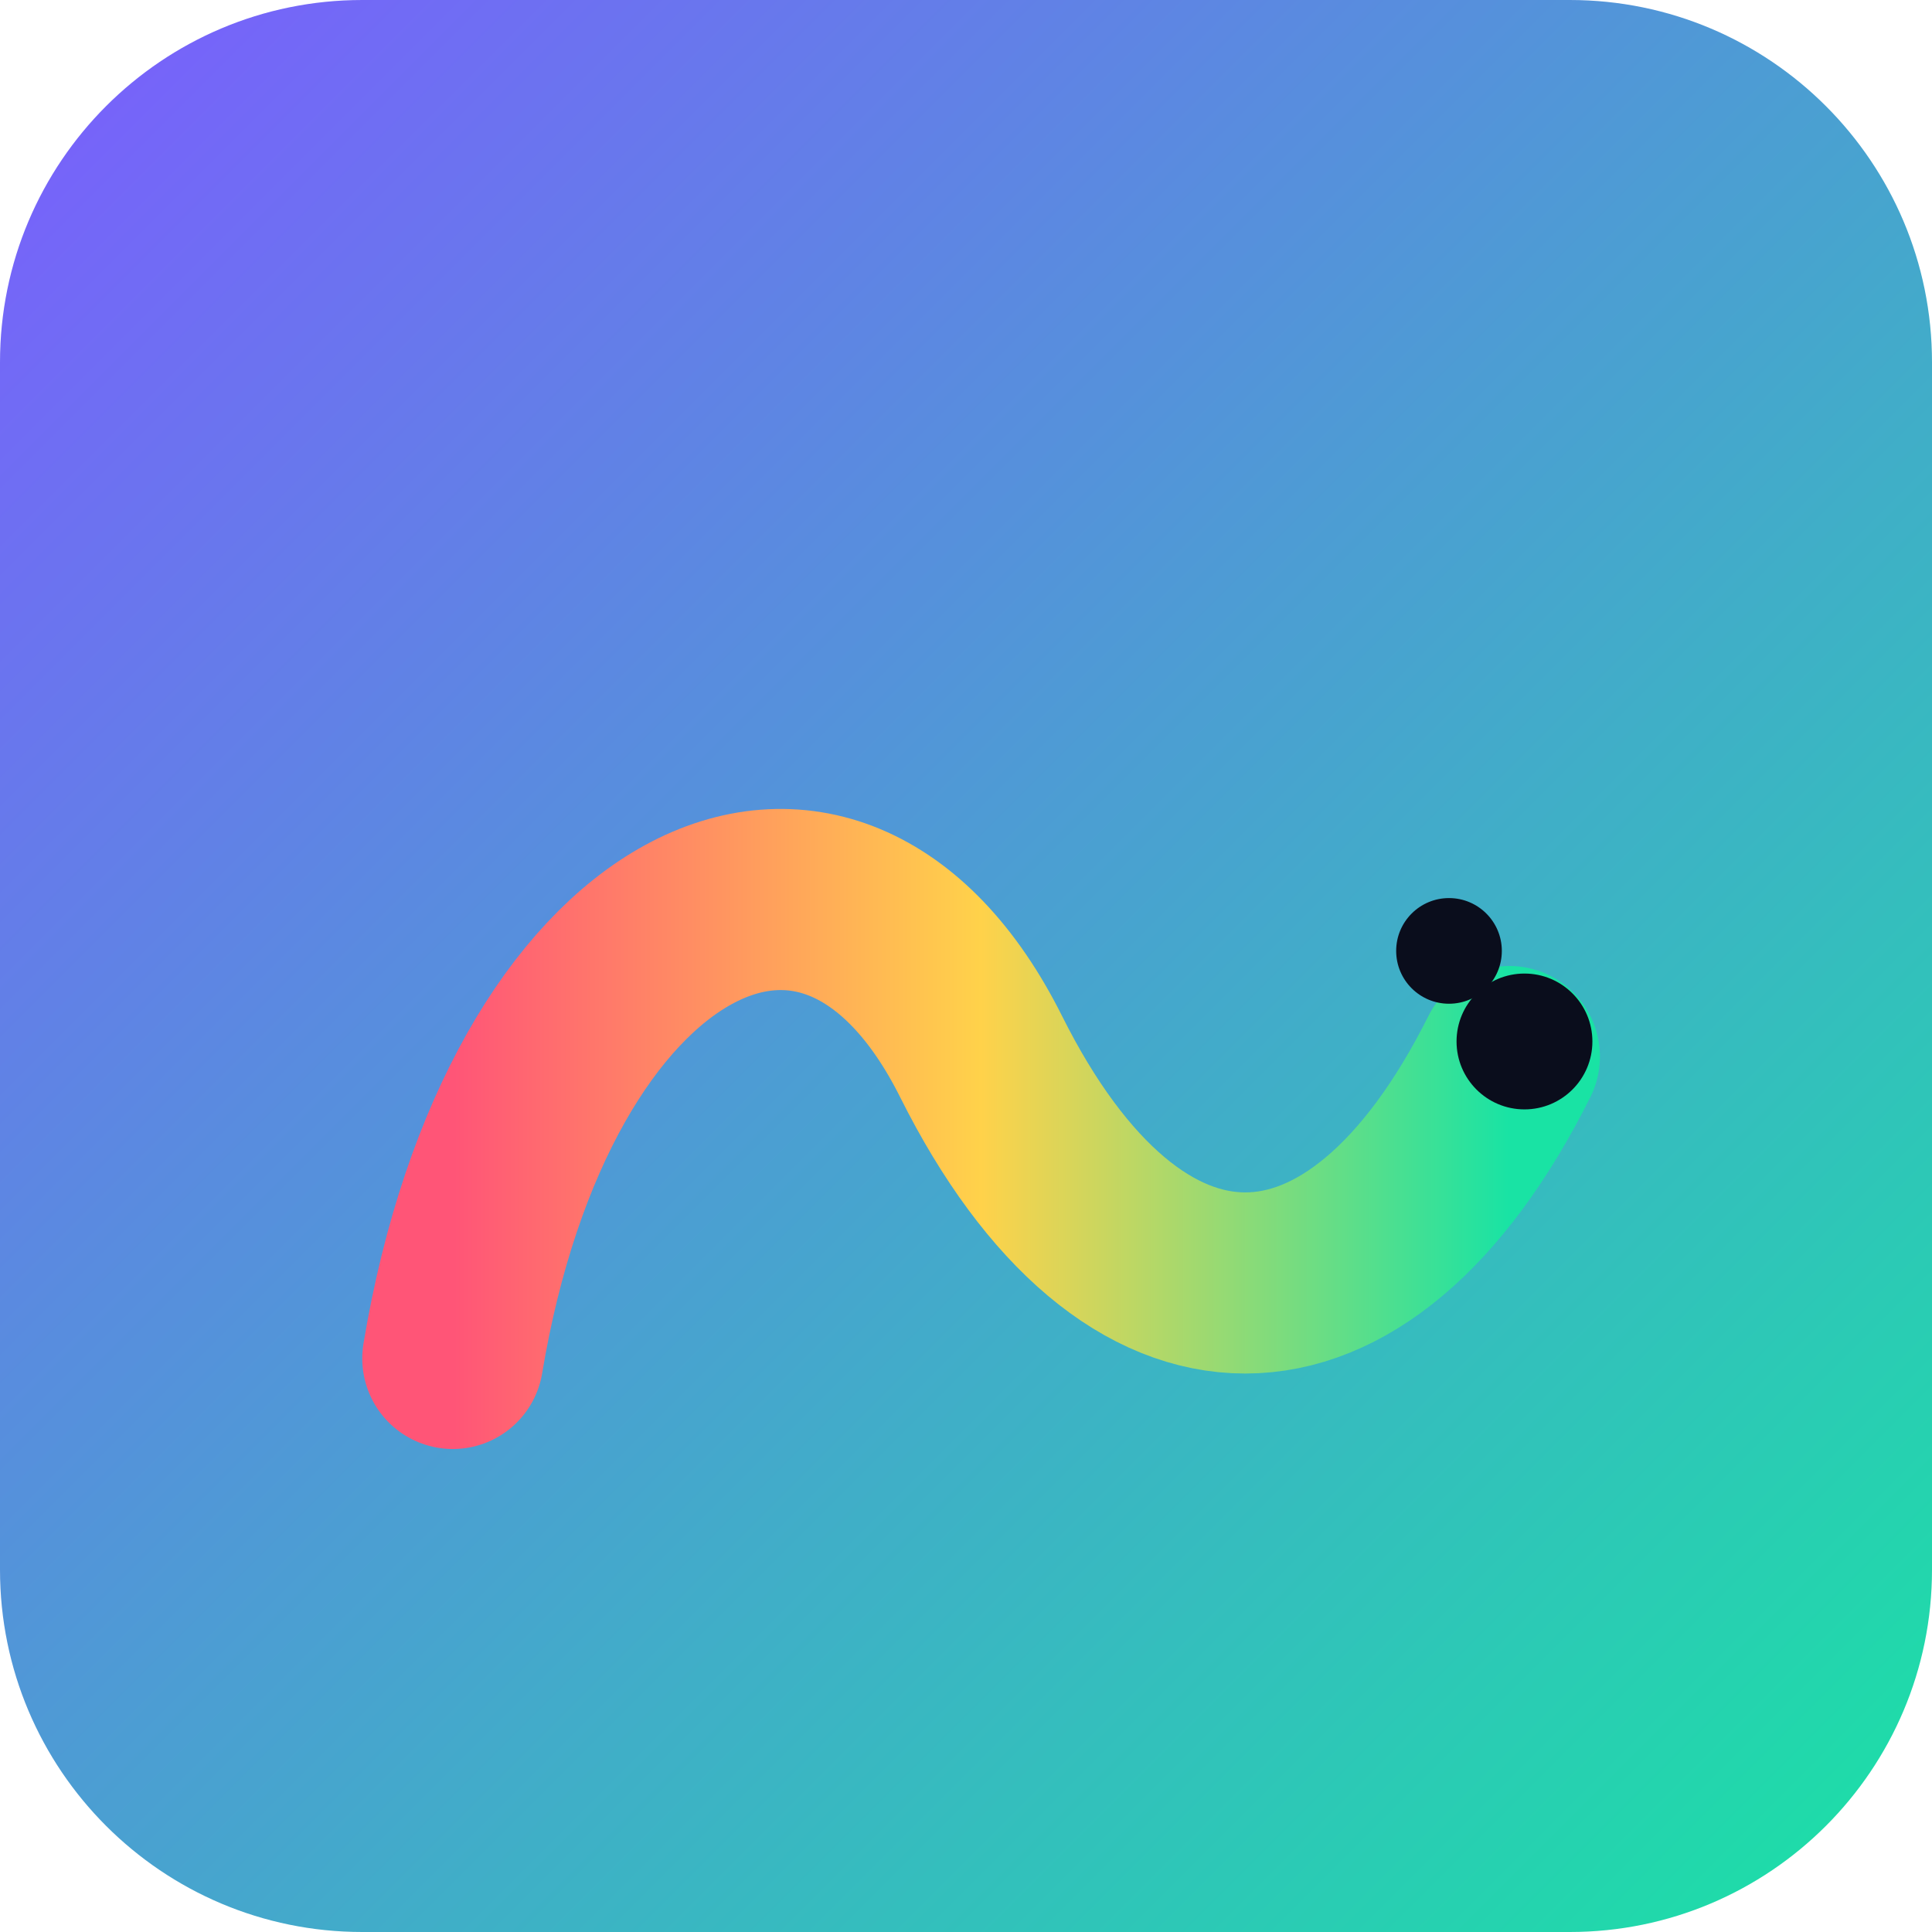
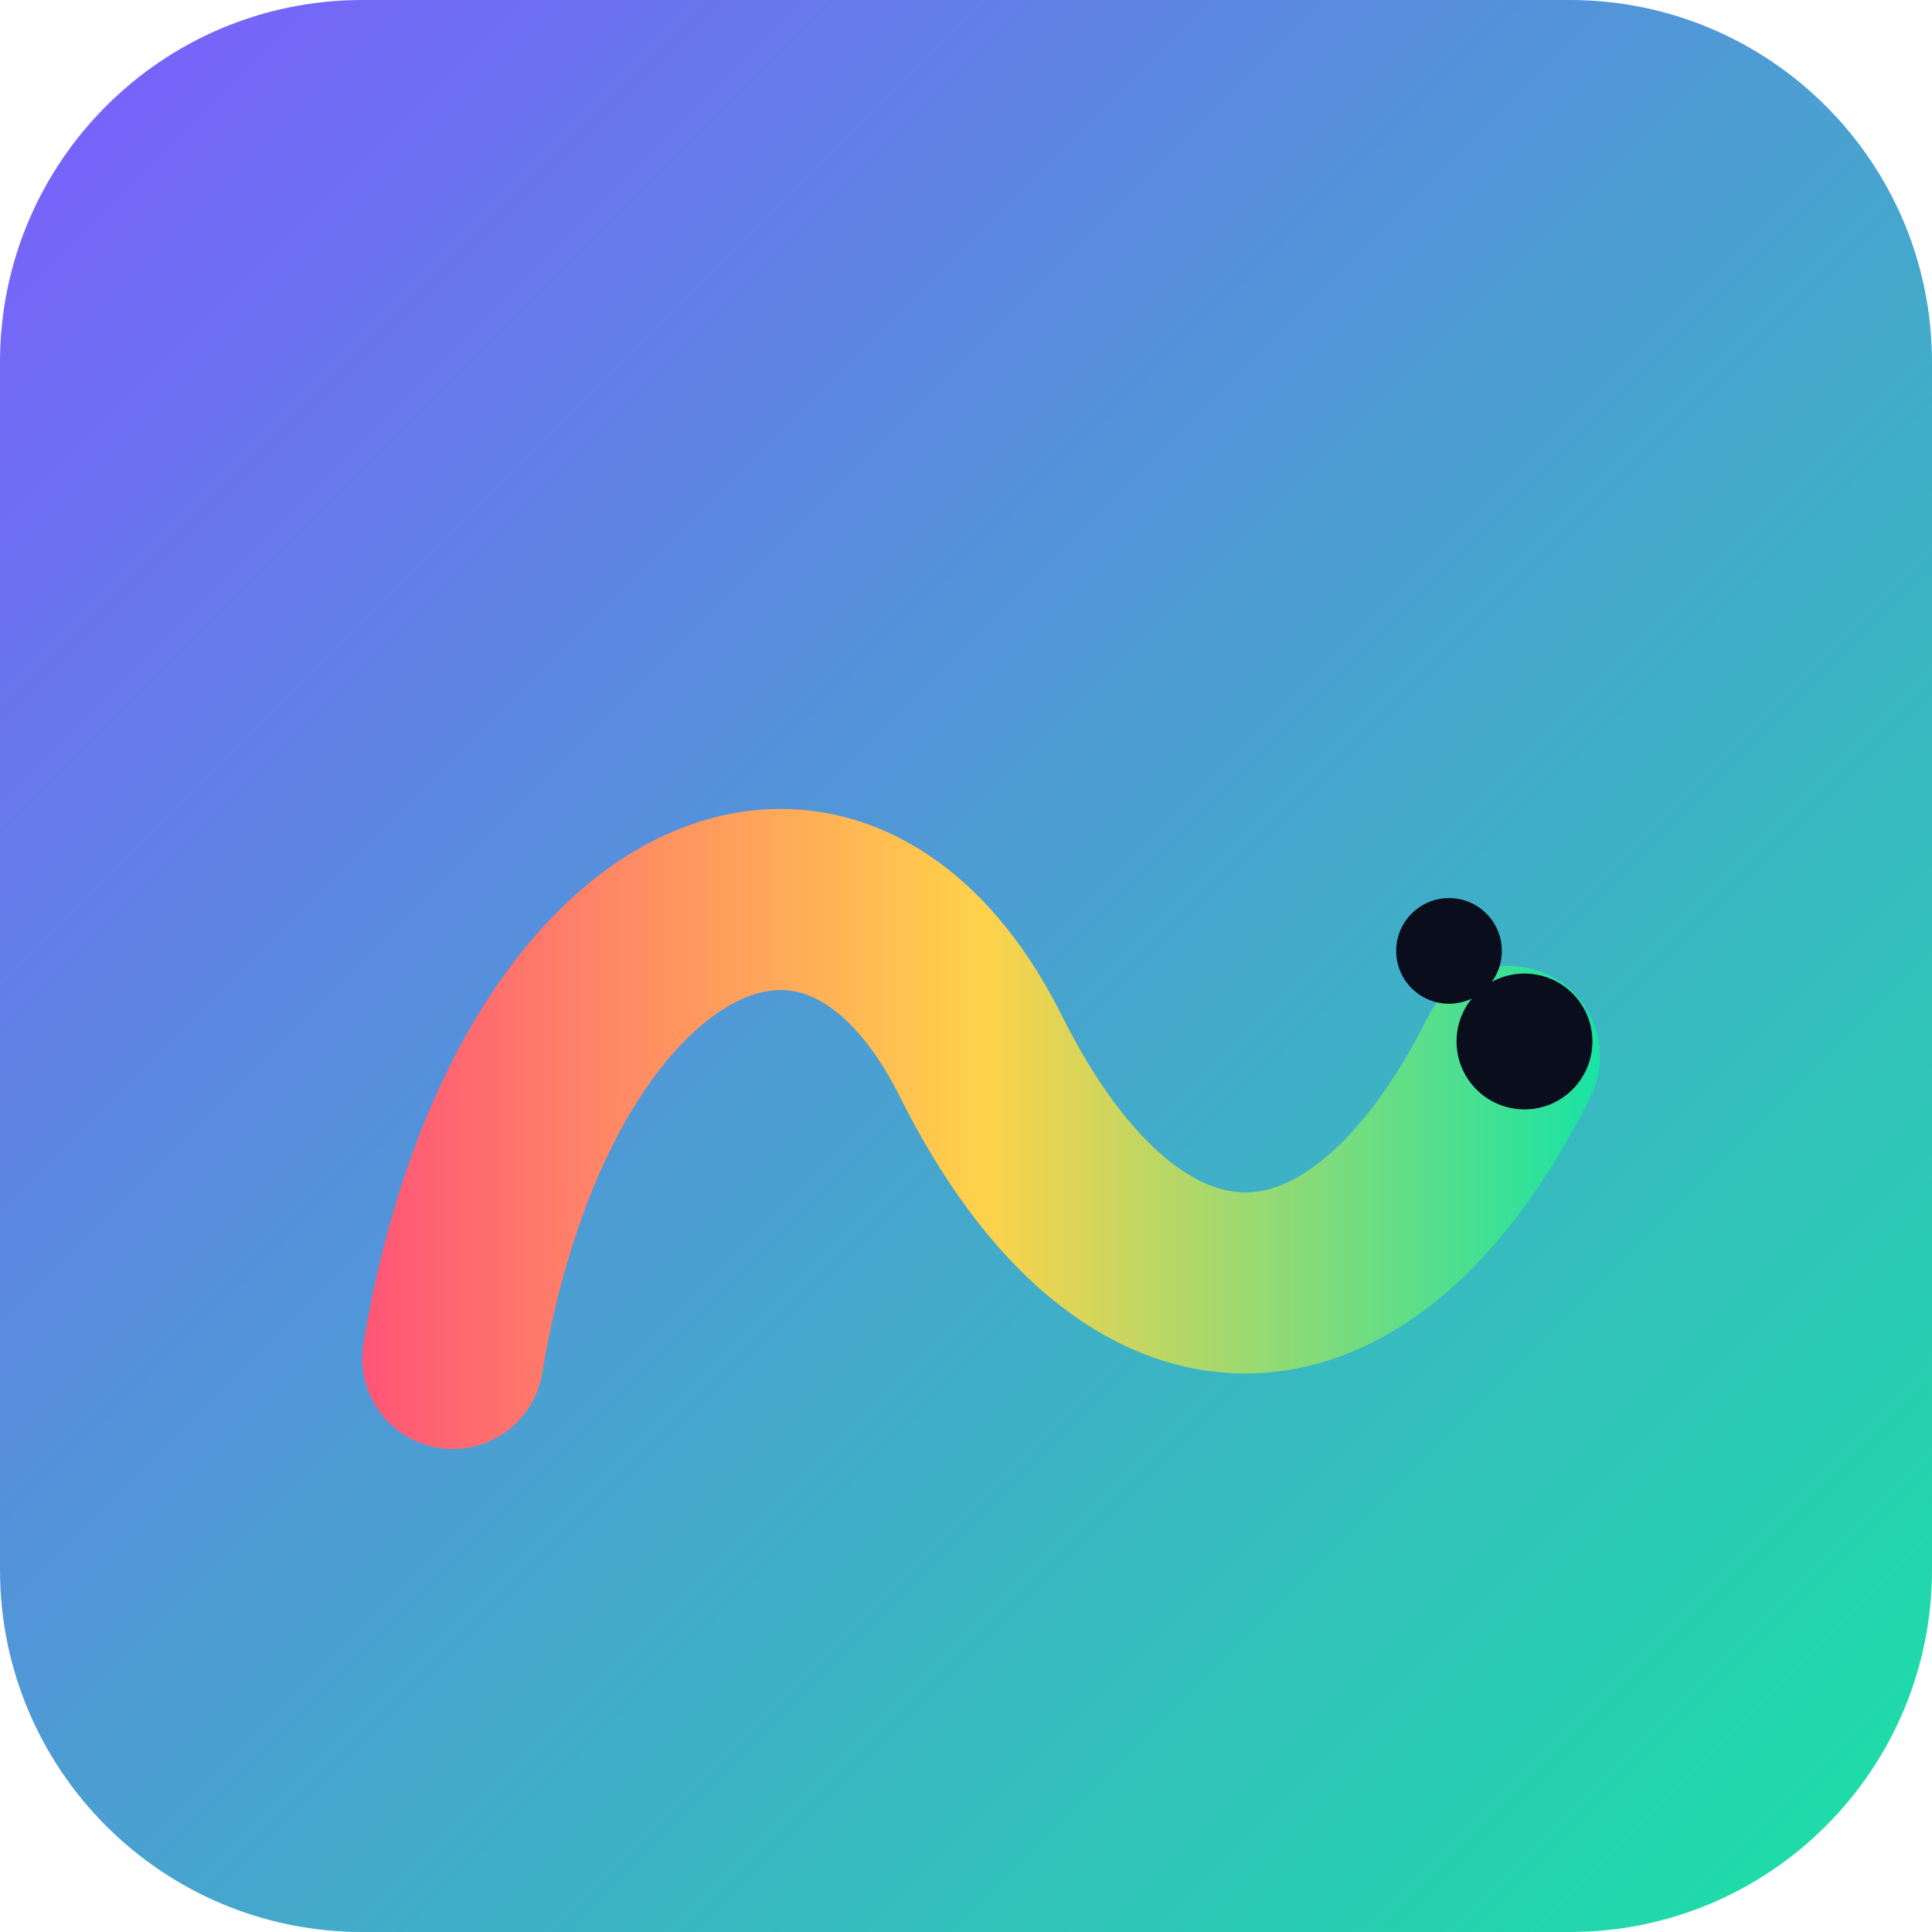
- <svg xmlns="http://www.w3.org/2000/svg" viewBox="0 0 512 512">
+ <svg xmlns="http://www.w3.org/2000/svg" width="192px" height="192px" viewBox="0 0 192 192" version="1.1">
  <defs>
-     <linearGradient id="g" x1="0" y1="0" x2="1" y2="1">
-       <stop offset="0" stop-color="#7c5cff" />
-       <stop offset="1" stop-color="#19e3a4" />
+     <linearGradient id="linear0" gradientUnits="userSpaceOnUse" x1="0" y1="0" x2="1" y2="1" gradientTransform="matrix(192,0,0,192,0,0)">
+       <stop offset="0" style="stop-color:rgb(48.627%,36.078%,100%);stop-opacity:1;" />
+       <stop offset="1" style="stop-color:rgb(9.804%,89.02%,64.314%);stop-opacity:1;" />
    </linearGradient>
-     <linearGradient id="s" x1="0" y1="0" x2="1" y2="0">
-       <stop offset="0" stop-color="#ff5577" />
-       <stop offset="0.5" stop-color="#ffd24a" />
-       <stop offset="1" stop-color="#19e3a4" />
+     <linearGradient id="linear1" gradientUnits="userSpaceOnUse" x1="0" y1="0" x2="1" y2="0" gradientTransform="matrix(328,0,0,168.8125,96,214.5833)">
+       <stop offset="0" style="stop-color:rgb(100%,33.333%,46.667%);stop-opacity:1;" />
+       <stop offset="0.5" style="stop-color:rgb(100%,82.353%,29.02%);stop-opacity:1;" />
+       <stop offset="1" style="stop-color:rgb(9.804%,89.02%,64.314%);stop-opacity:1;" />
    </linearGradient>
  </defs>
-   <rect width="512" height="512" rx="96" fill="url(#g)" />
-   <path d="M120 360 C 140 240, 220 200, 260 280 S 360 360, 400 280" fill="none" stroke="url(#s)" stroke-width="48" stroke-linecap="round" stroke-linejoin="round" />
-   <circle cx="404" cy="276" r="18" fill="#0a0d1c" />
-   <circle cx="384" cy="252" r="14" fill="#0a0d1c" />
+   <g id="surface1">
+     <path style=" stroke:none;fill-rule:nonzero;fill:url(#linear0);" d="M 36 0 L 156 0 C 175.883 0 192 16.117 192 36 L 192 156 C 192 175.883 175.883 192 156 192 L 36 192 C 16.117 192 0 175.883 0 156 L 0 36 C 0 16.117 16.117 0 36 0 Z M 36 0 " />
+     <path style="fill:none;stroke-width:48;stroke-linecap:round;stroke-linejoin:round;stroke:url(#linear1);stroke-miterlimit:4;" d="M 120 360 C 140 240 220 200 260 280 C 300 360 360 360 400 280 " transform="matrix(0.375,0,0,0.375,0,0)" />
+     <path style=" stroke:none;fill-rule:nonzero;fill:rgb(3.922%,5.098%,10.98%);fill-opacity:1;" d="M 158.25 103.5 C 158.25 99.773 155.227 96.75 151.5 96.75 C 147.773 96.75 144.75 99.773 144.75 103.5 C 144.75 107.227 147.773 110.25 151.5 110.25 C 155.227 110.25 158.25 107.227 158.25 103.5 Z M 158.25 103.5 " />
+     <path style=" stroke:none;fill-rule:nonzero;fill:rgb(3.922%,5.098%,10.98%);fill-opacity:1;" d="M 149.25 94.5 C 149.25 91.602 146.898 89.25 144 89.25 C 141.102 89.25 138.75 91.602 138.75 94.5 C 138.75 97.398 141.102 99.75 144 99.75 C 146.898 99.75 149.25 97.398 149.25 94.5 Z M 149.25 94.5 " />
+   </g>
</svg>
